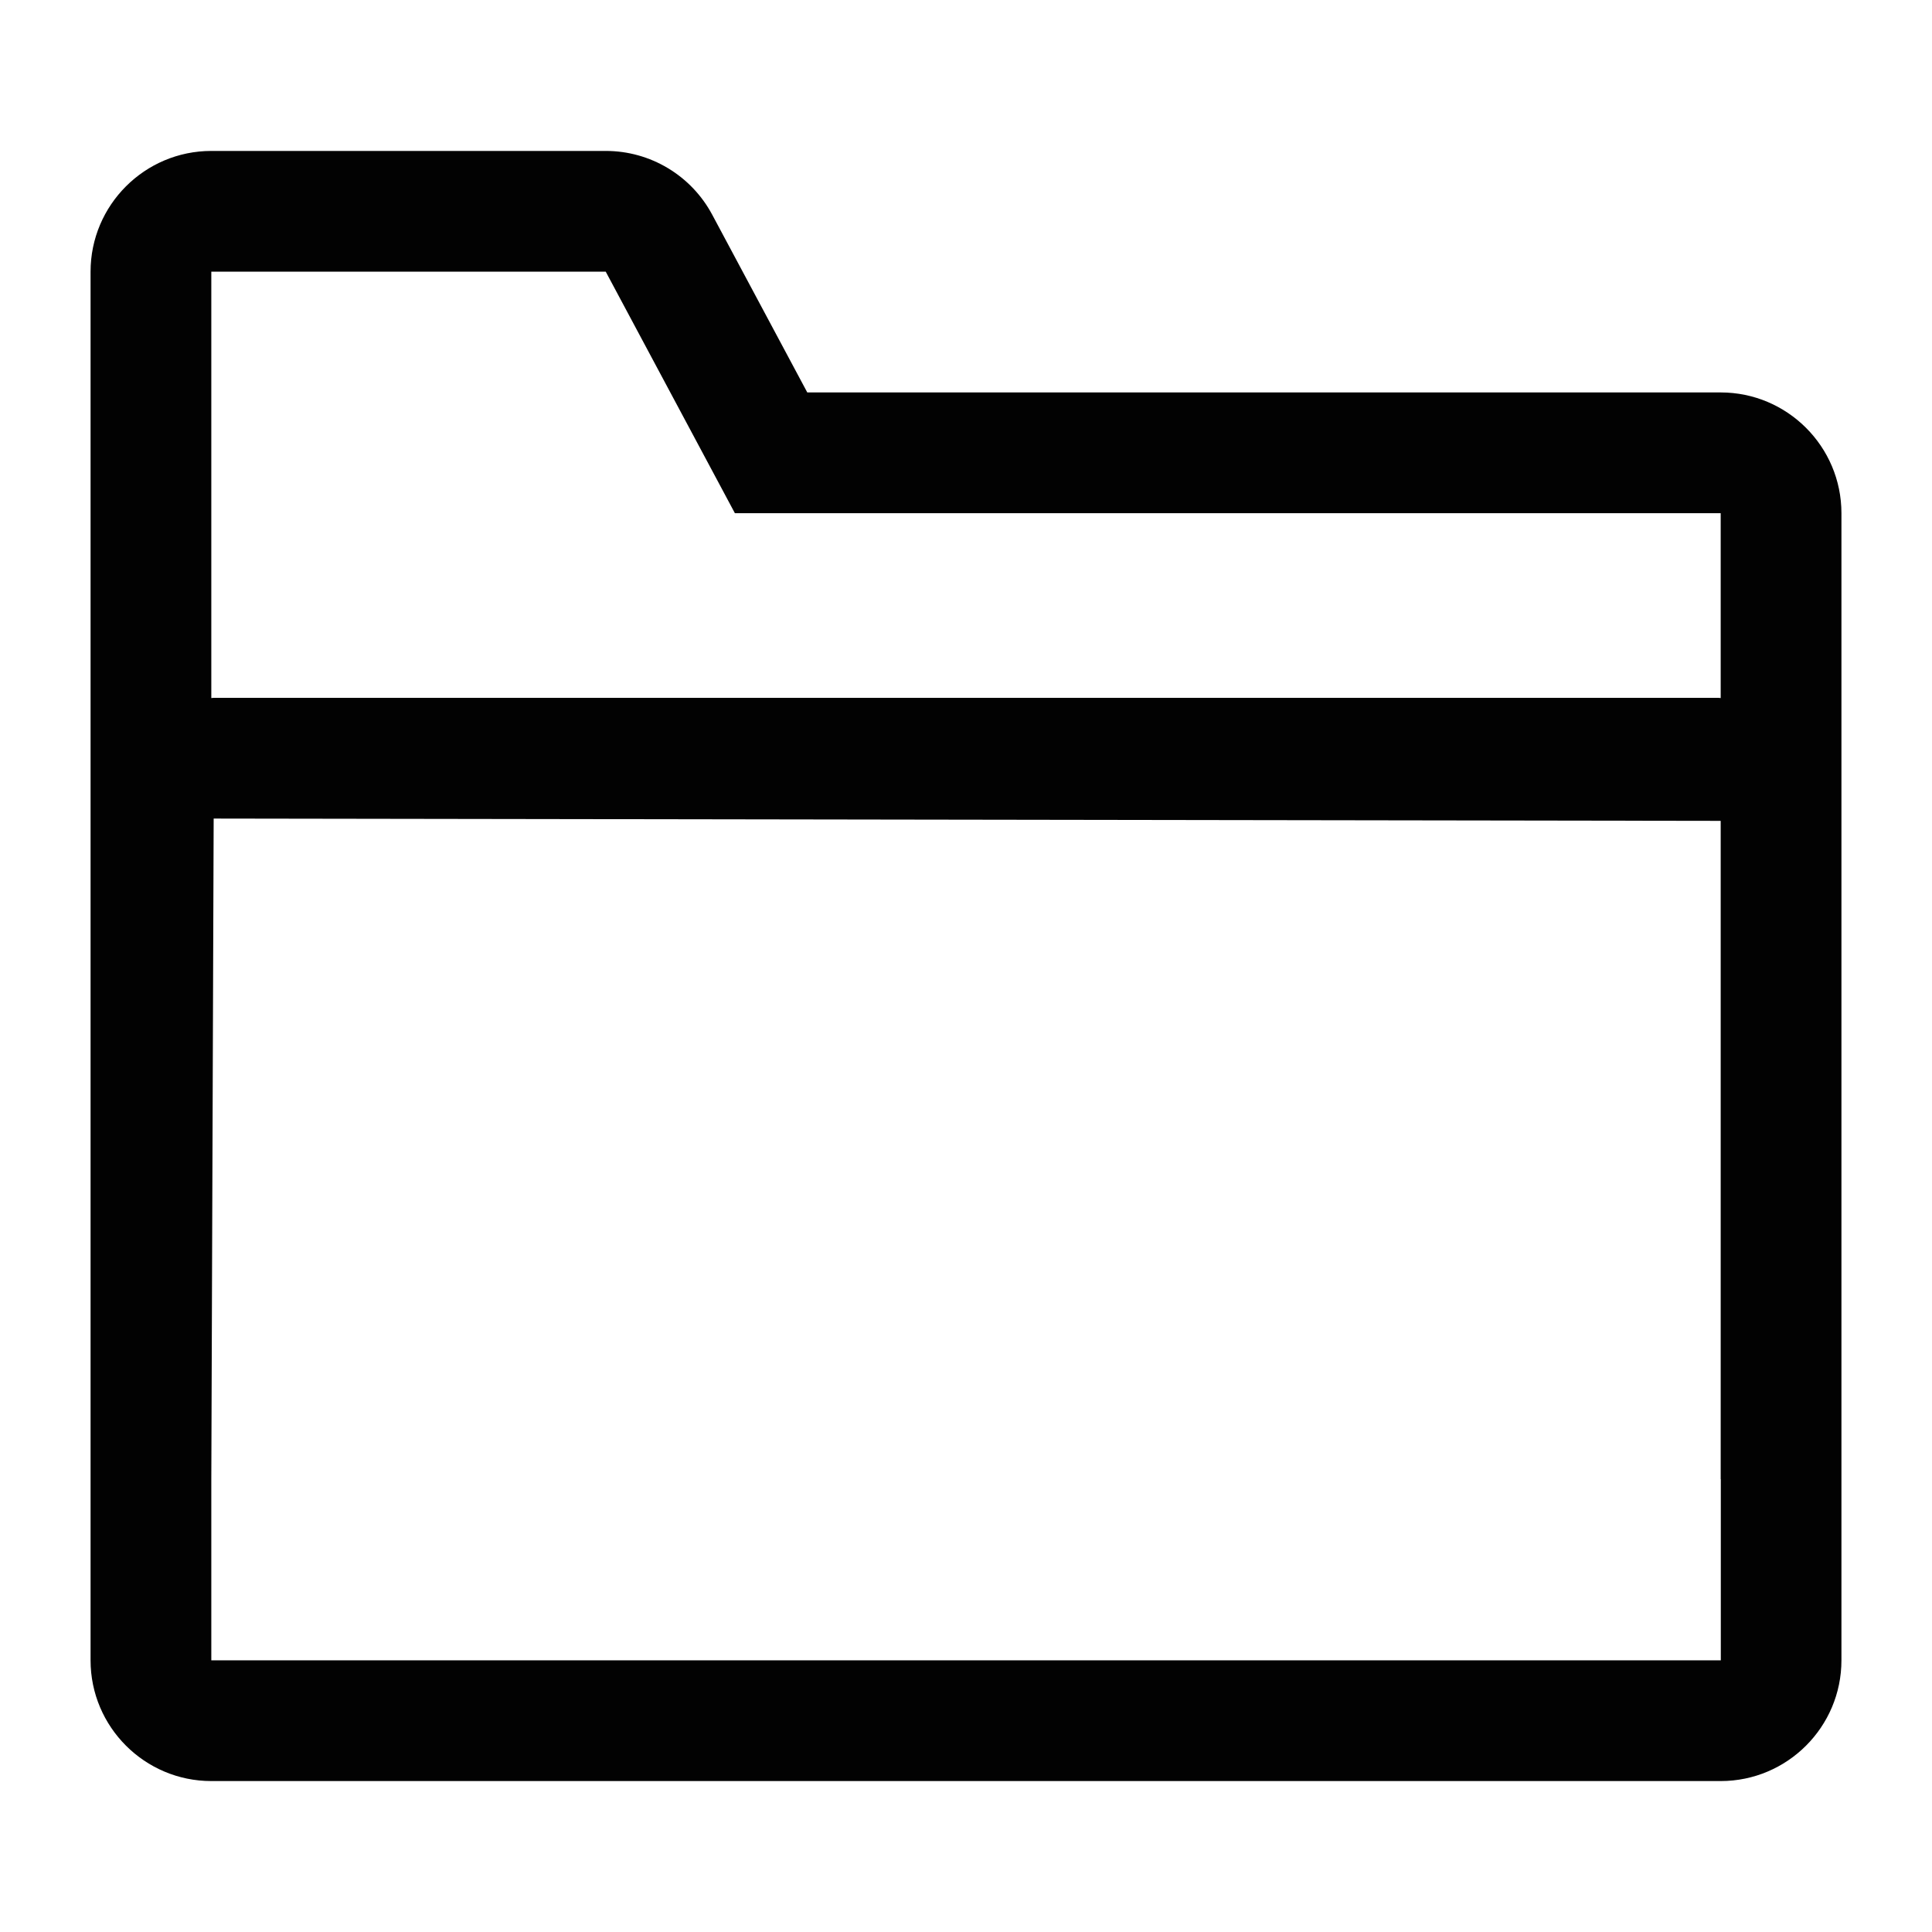
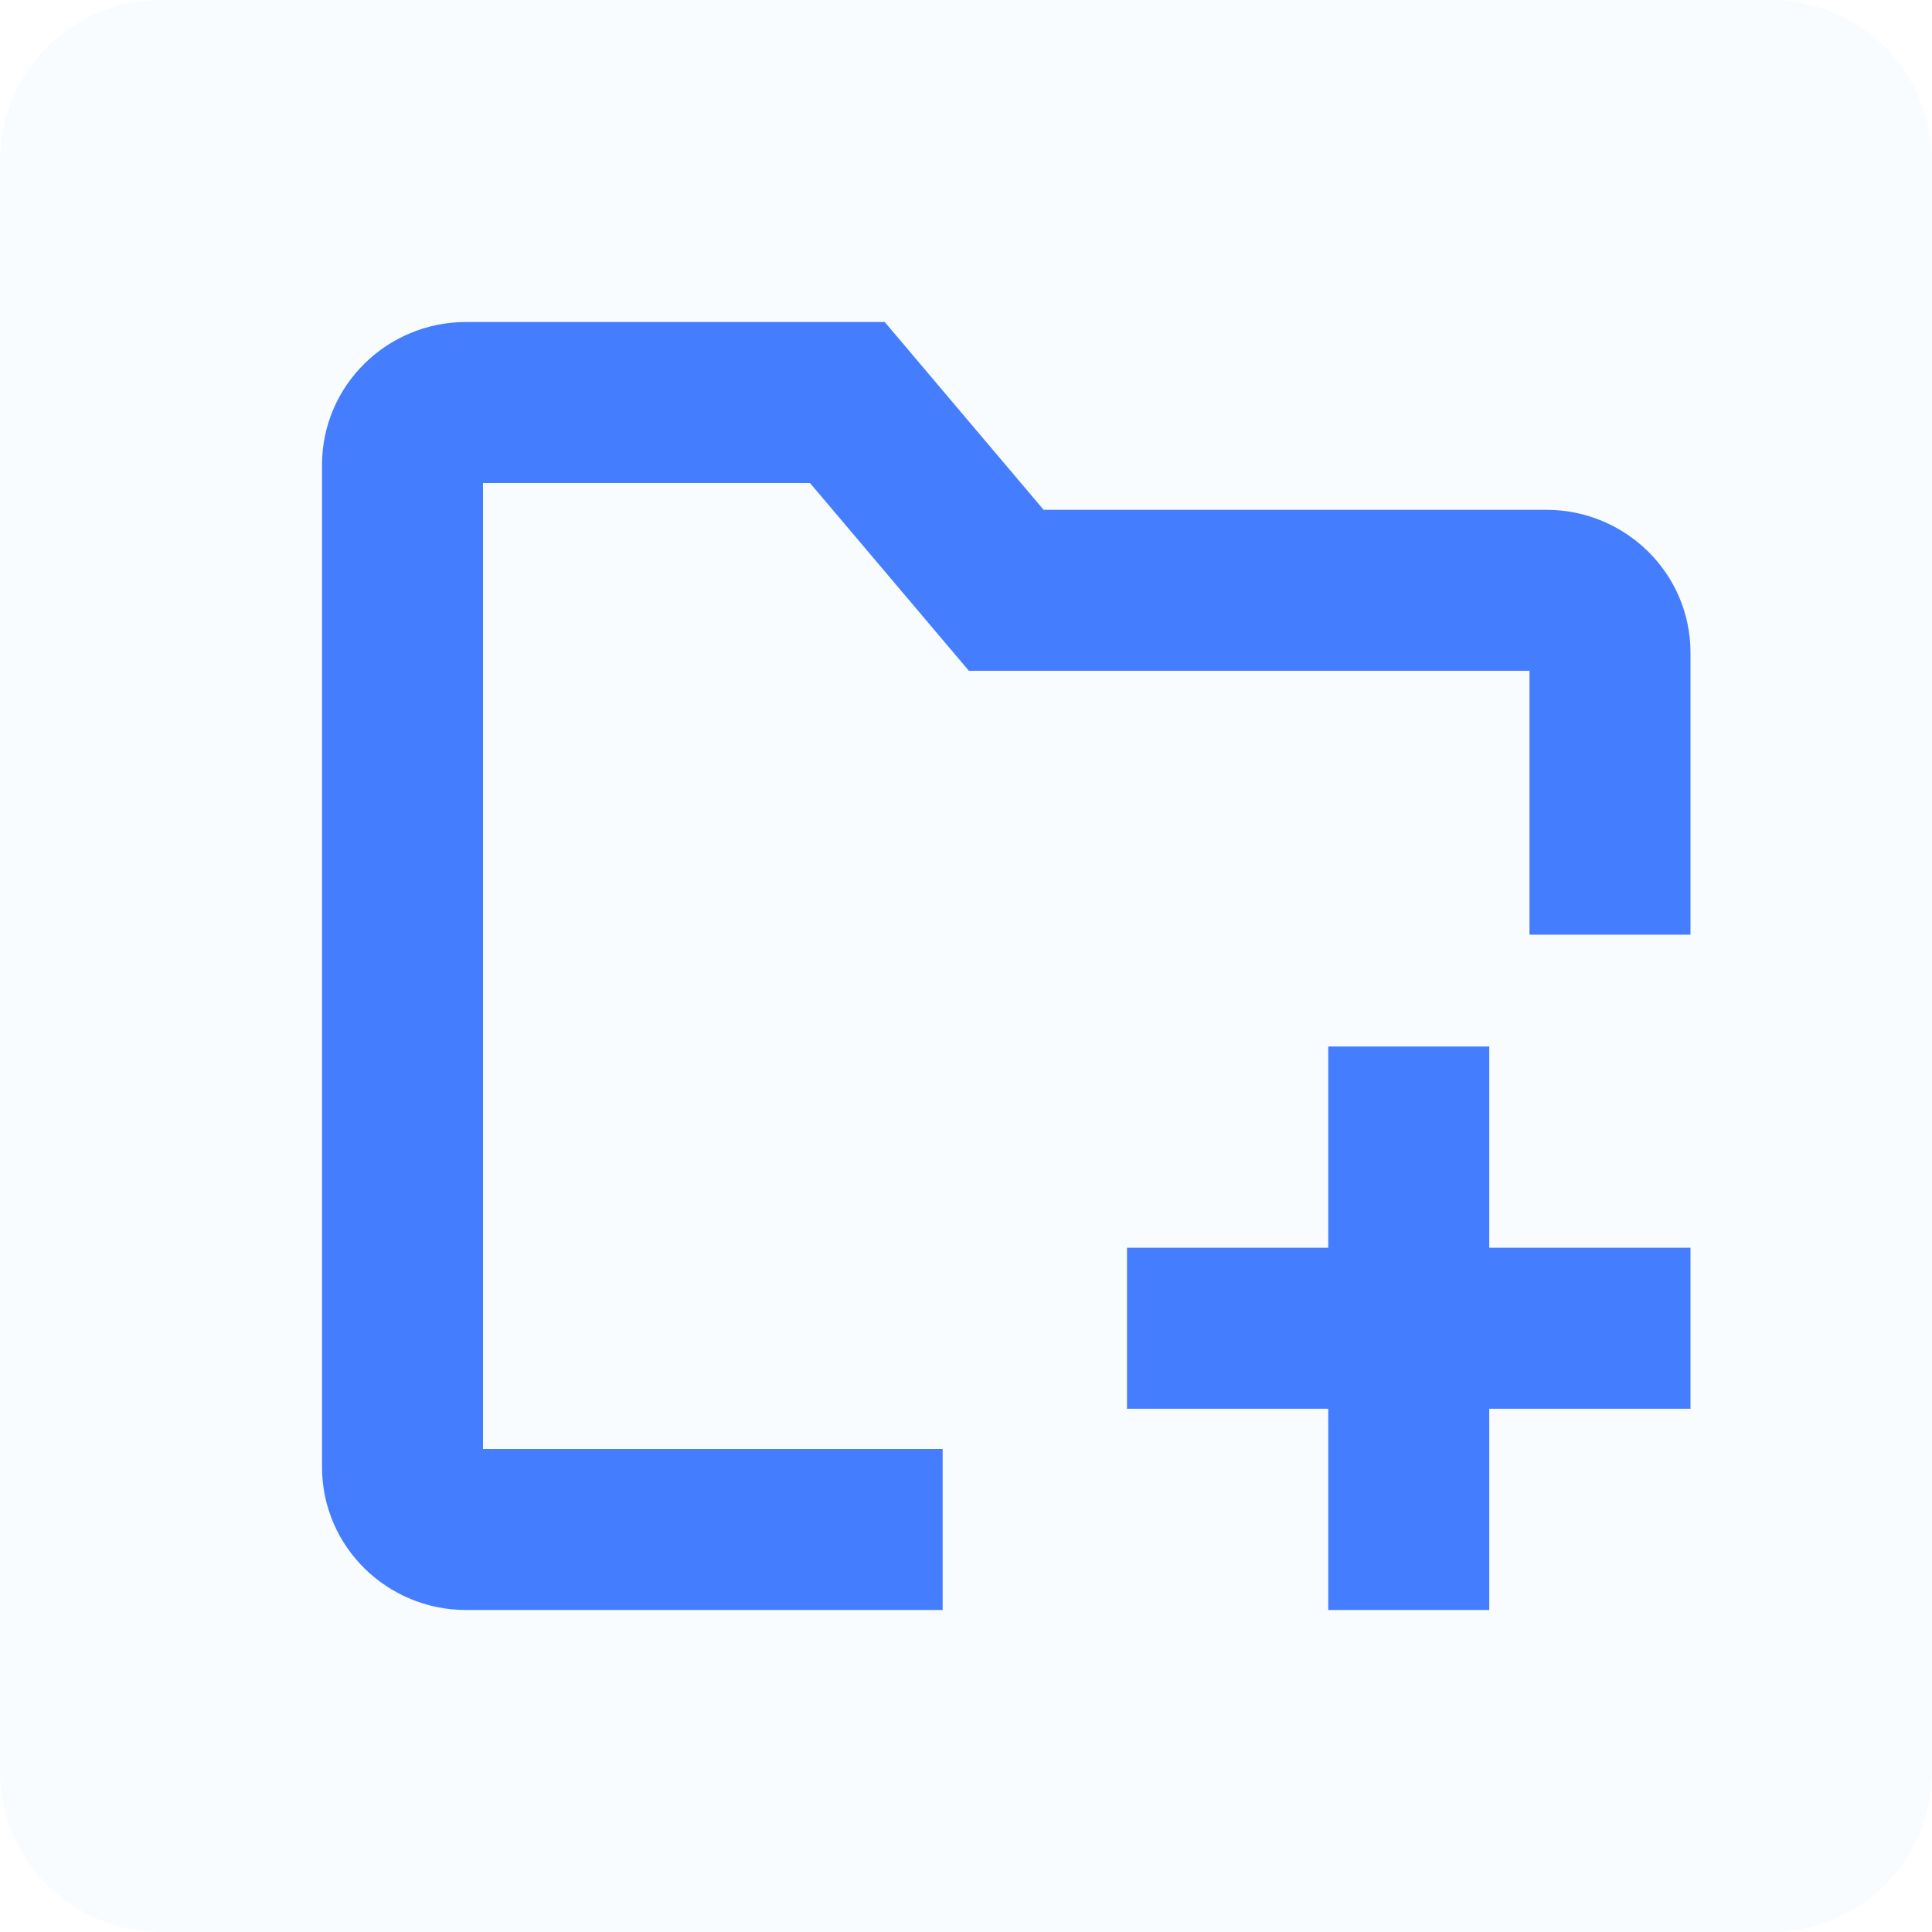
- <svg xmlns="http://www.w3.org/2000/svg" t="1690973195402" class="icon" viewBox="0 0 1024 1024" version="1.1" p-id="20360" width="200" height="200">
-   <path d="M912 208H427.872l-50.368-94.176A63.936 63.936 0 0 0 321.056 80H112c-35.296 0-64 28.704-64 64v736c0 35.296 28.704 64 64 64h800c35.296 0 64-28.704 64-64v-608c0-35.296-28.704-64-64-64z m-800-64h209.056l68.448 128H912v97.984c-0.416 0-0.8-0.128-1.216-0.128H113.248c-0.416 0-0.8 0.128-1.248 0.128V144z m0 736v-96l1.248-350.144 798.752 1.216V784h0.064v96H112z" fill="#020202" p-id="20361" />
+ <svg xmlns="http://www.w3.org/2000/svg" width="24" height="24" viewBox="0 0 24 24" fill="none">
+   <rect width="24" height="24" rx="2" fill="#F8FCFF" />
+   <path d="M20 11.611V8.111C20 7.682 19.647 7.333 19.21 7.333H12.5L10.526 5H5.789C5.353 5 5 5.348 5 5.778V18.222C5 18.652 5.353 19 5.789 19H11.71" fill="#F8FCFF" />
+   <path fill-rule="evenodd" clip-rule="evenodd" d="M4 5.778C4 4.782 4.815 4 5.789 4H10.99L12.964 6.333H19.21C20.185 6.333 21 7.115 21 8.111V11.611H19V8.333H12.036L10.062 6H6V18H11.71V20H5.789C4.815 20 4 19.218 4 18.222V5.778Z" fill="#447DFD" />
+   <path fill-rule="evenodd" clip-rule="evenodd" d="M21 17.5H14V15.5H21V17.5Z" fill="#447DFD" />
+   <path fill-rule="evenodd" clip-rule="evenodd" d="M18.5 13L18.5 20L16.5 20L16.5 13L18.5 13Z" fill="#447DFD" />
</svg>
